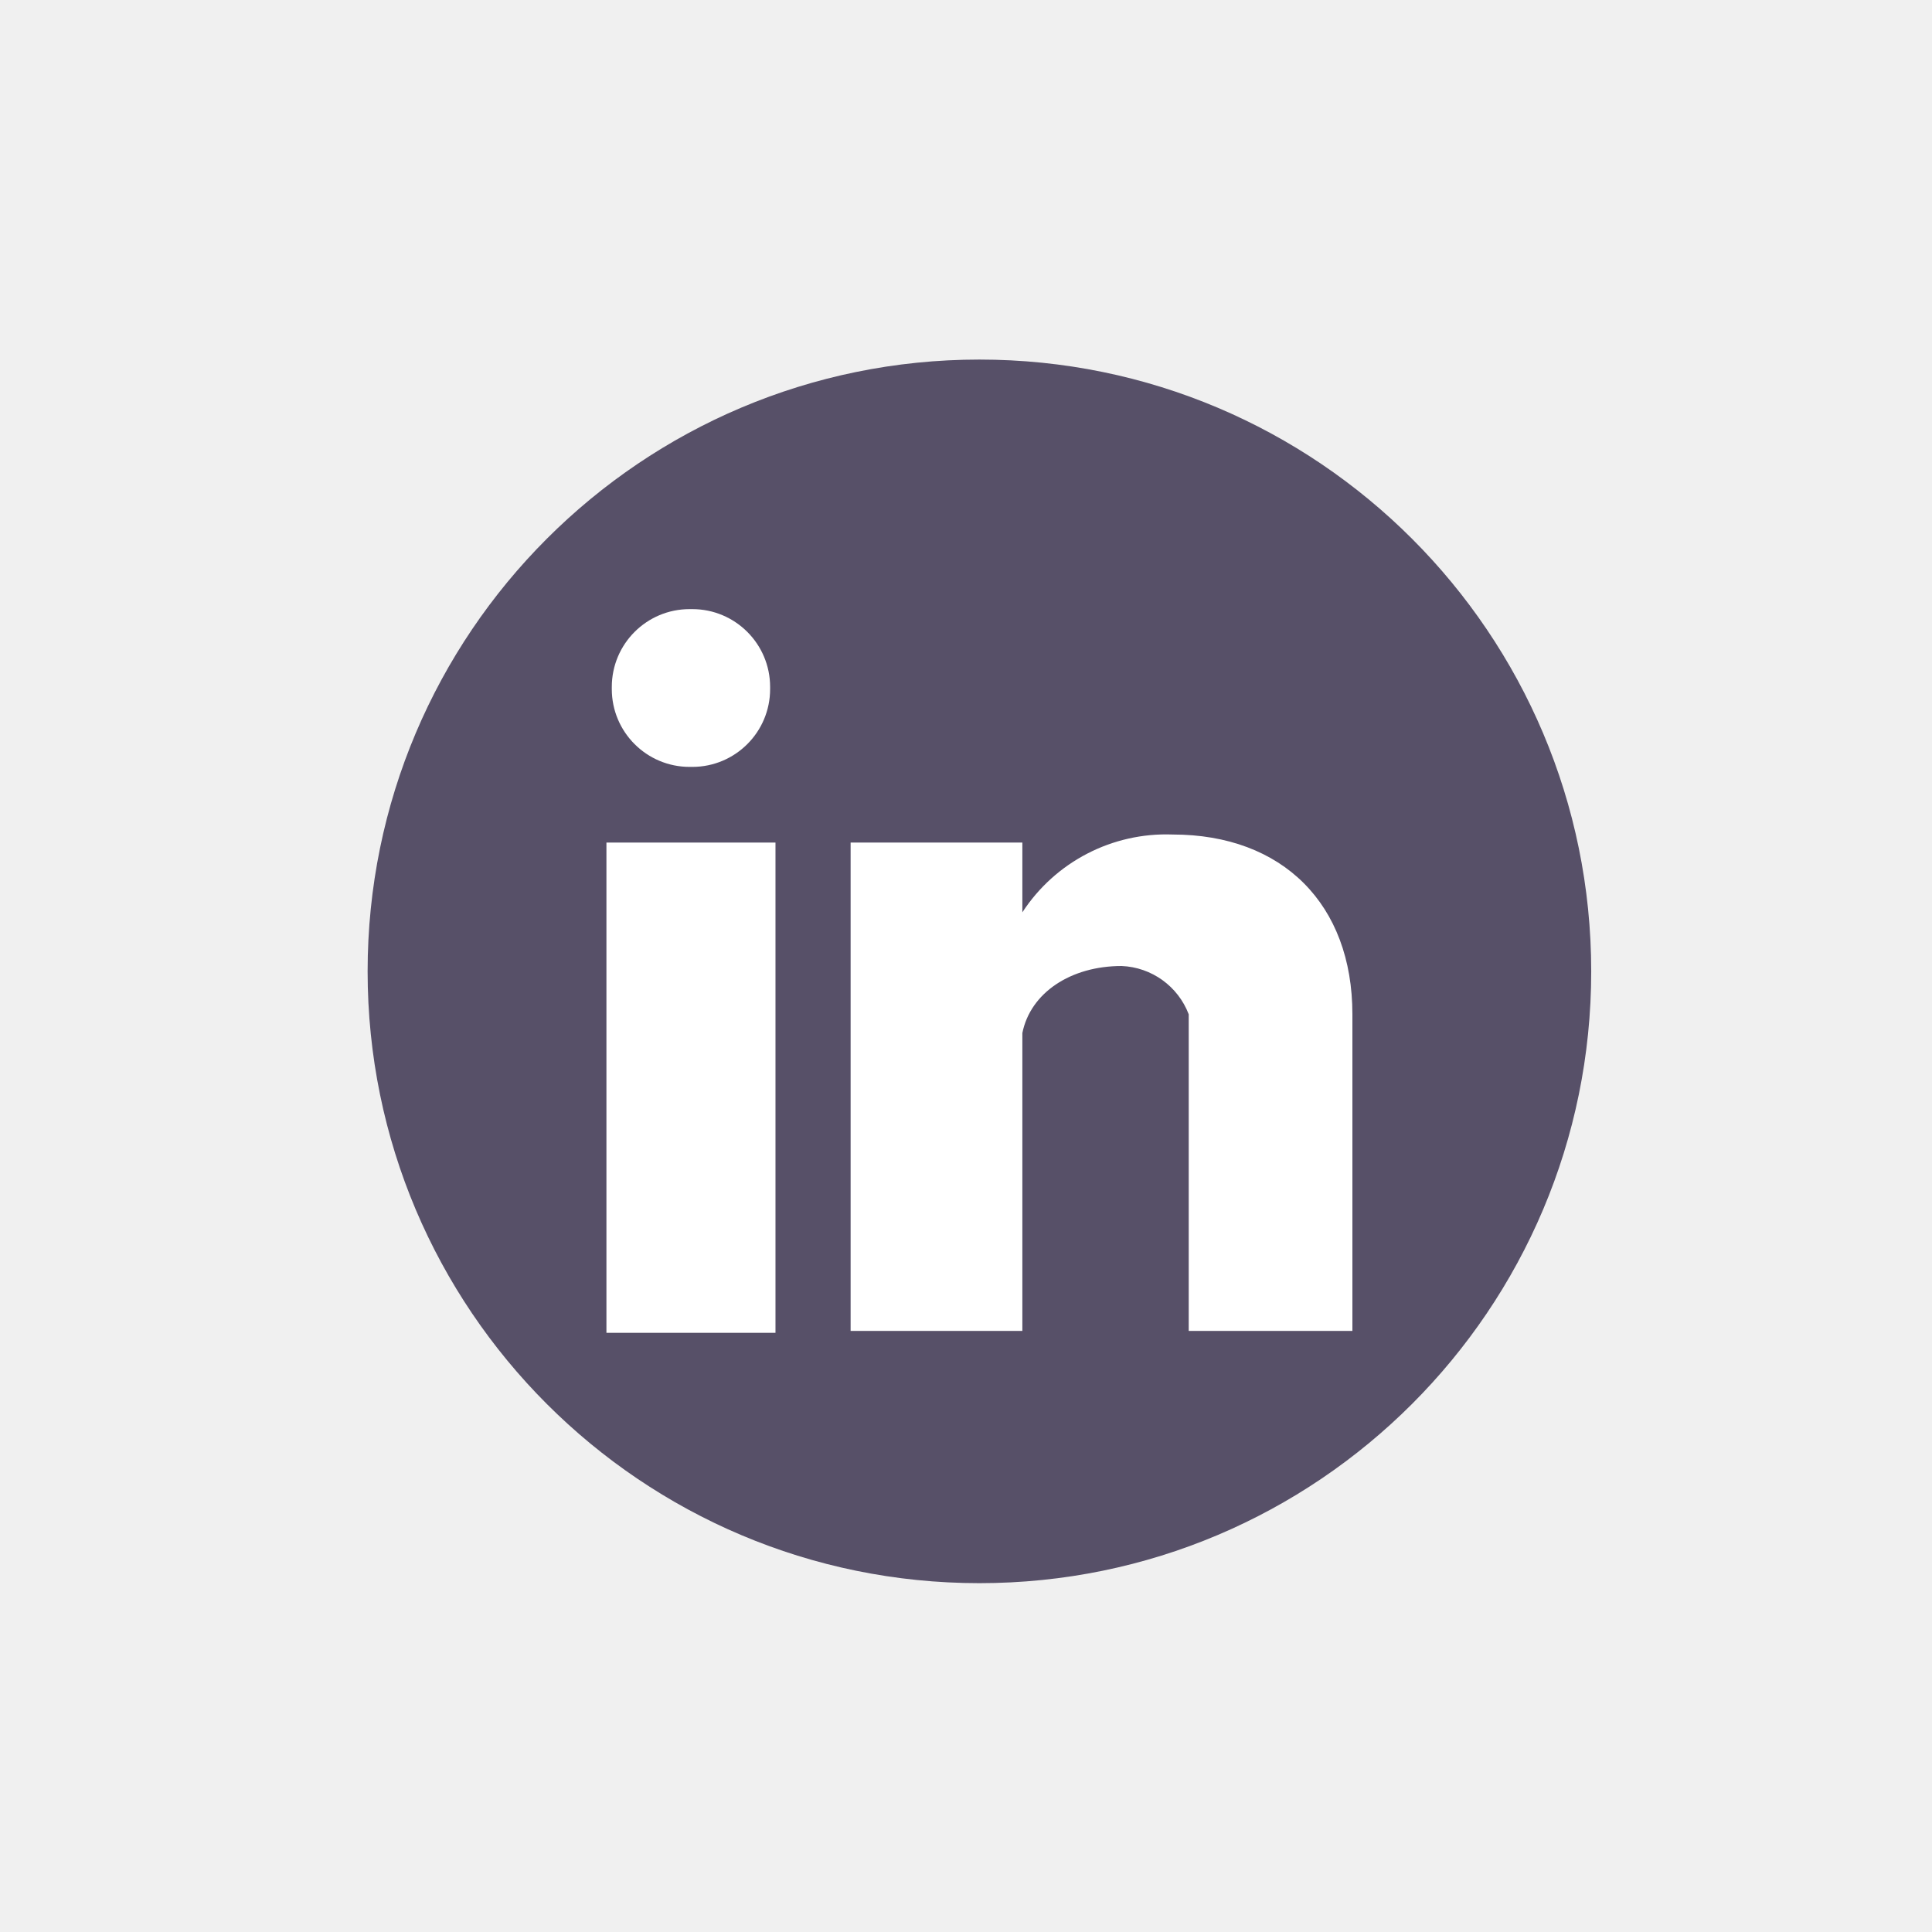
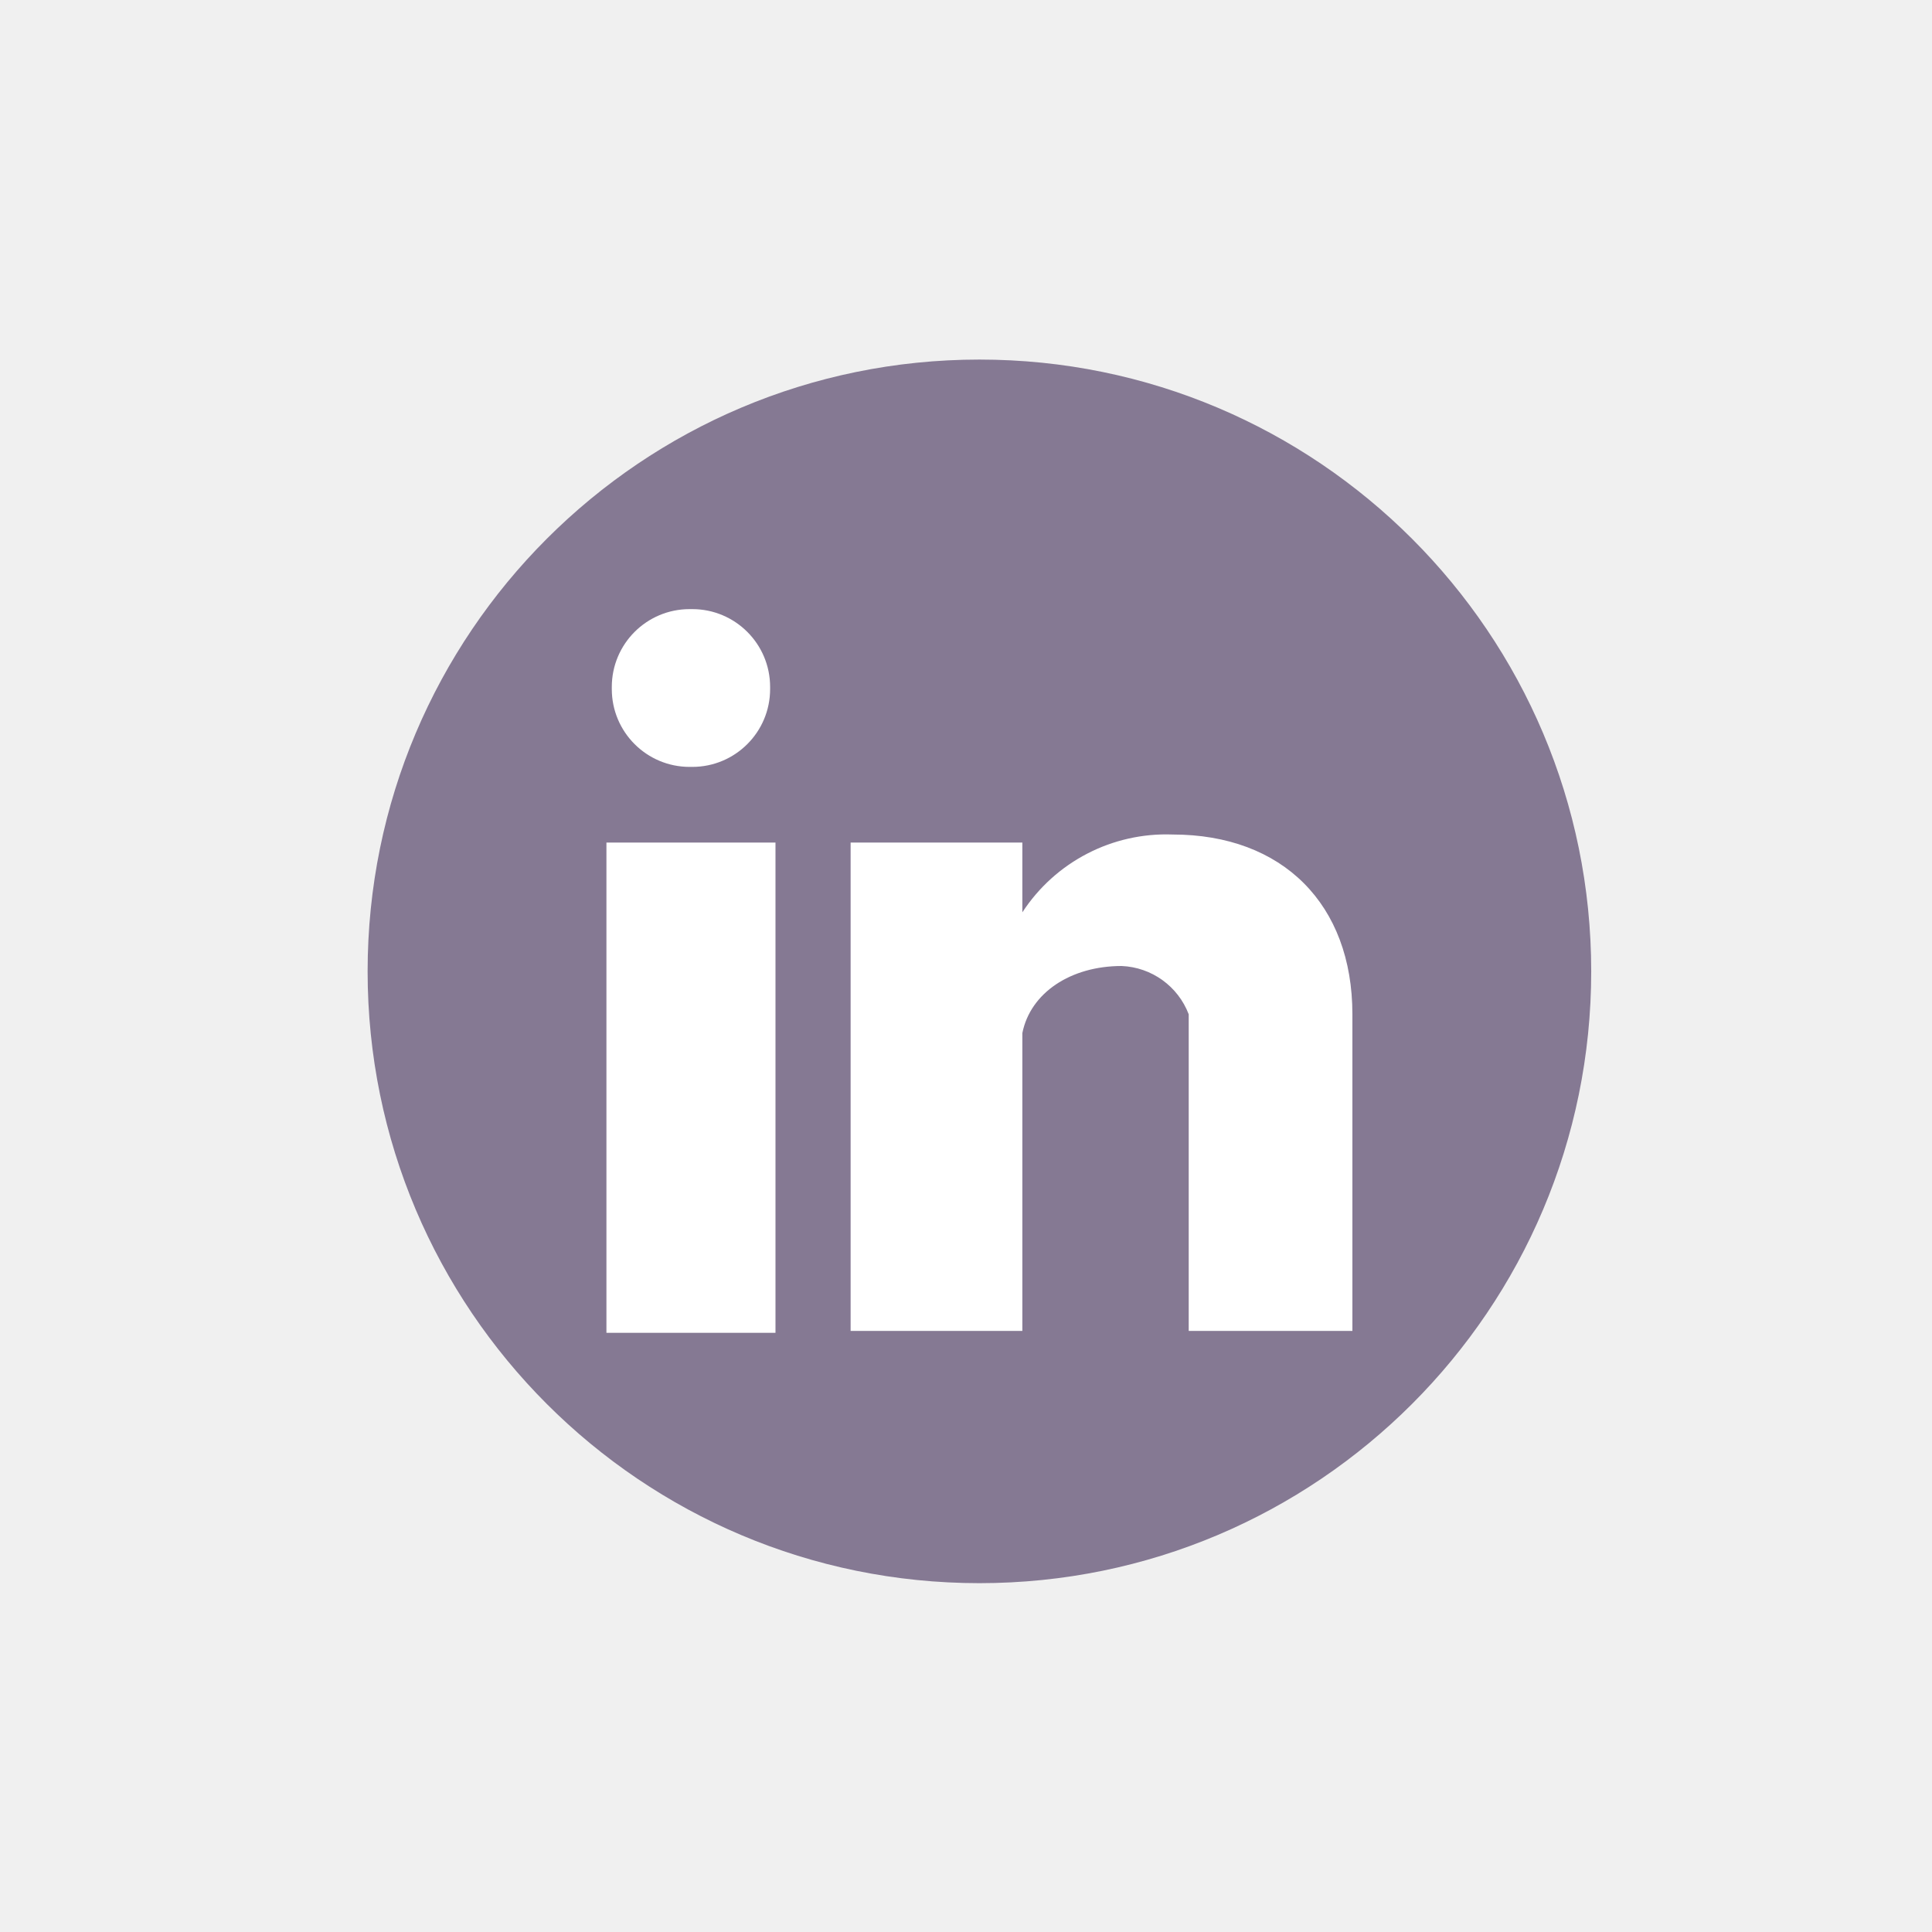
<svg xmlns="http://www.w3.org/2000/svg" width="96" height="96" viewBox="0 0 72 72">
-   <circle cx="36.5" cy="36.2" r="22.8" fill="#575068" />
+   <circle cx="36.5" cy="36.2" r="22.8" fill="#857993" />
  <path fill="#fff" d="M22.6 31.4h6.3v18.27h-6.3z" />
  <rect width="5.9" height="5.88" x="22.8" y="22.7" fill="#fff" rx="2.9" ry="2.9" />
  <path fill="#fff" d="M50.4 37.8v11.8h-6.1V37.8a2.8 2.8 0 0 0-2.5-1.8c-1.9 0-3.4 1-3.7 2.5v11.1h-6.4V31.4h6.4V34a6.4 6.4 0 0 1 5.6-2.9c4.1 0 6.7 2.6 6.7 6.7z" />
</svg>
